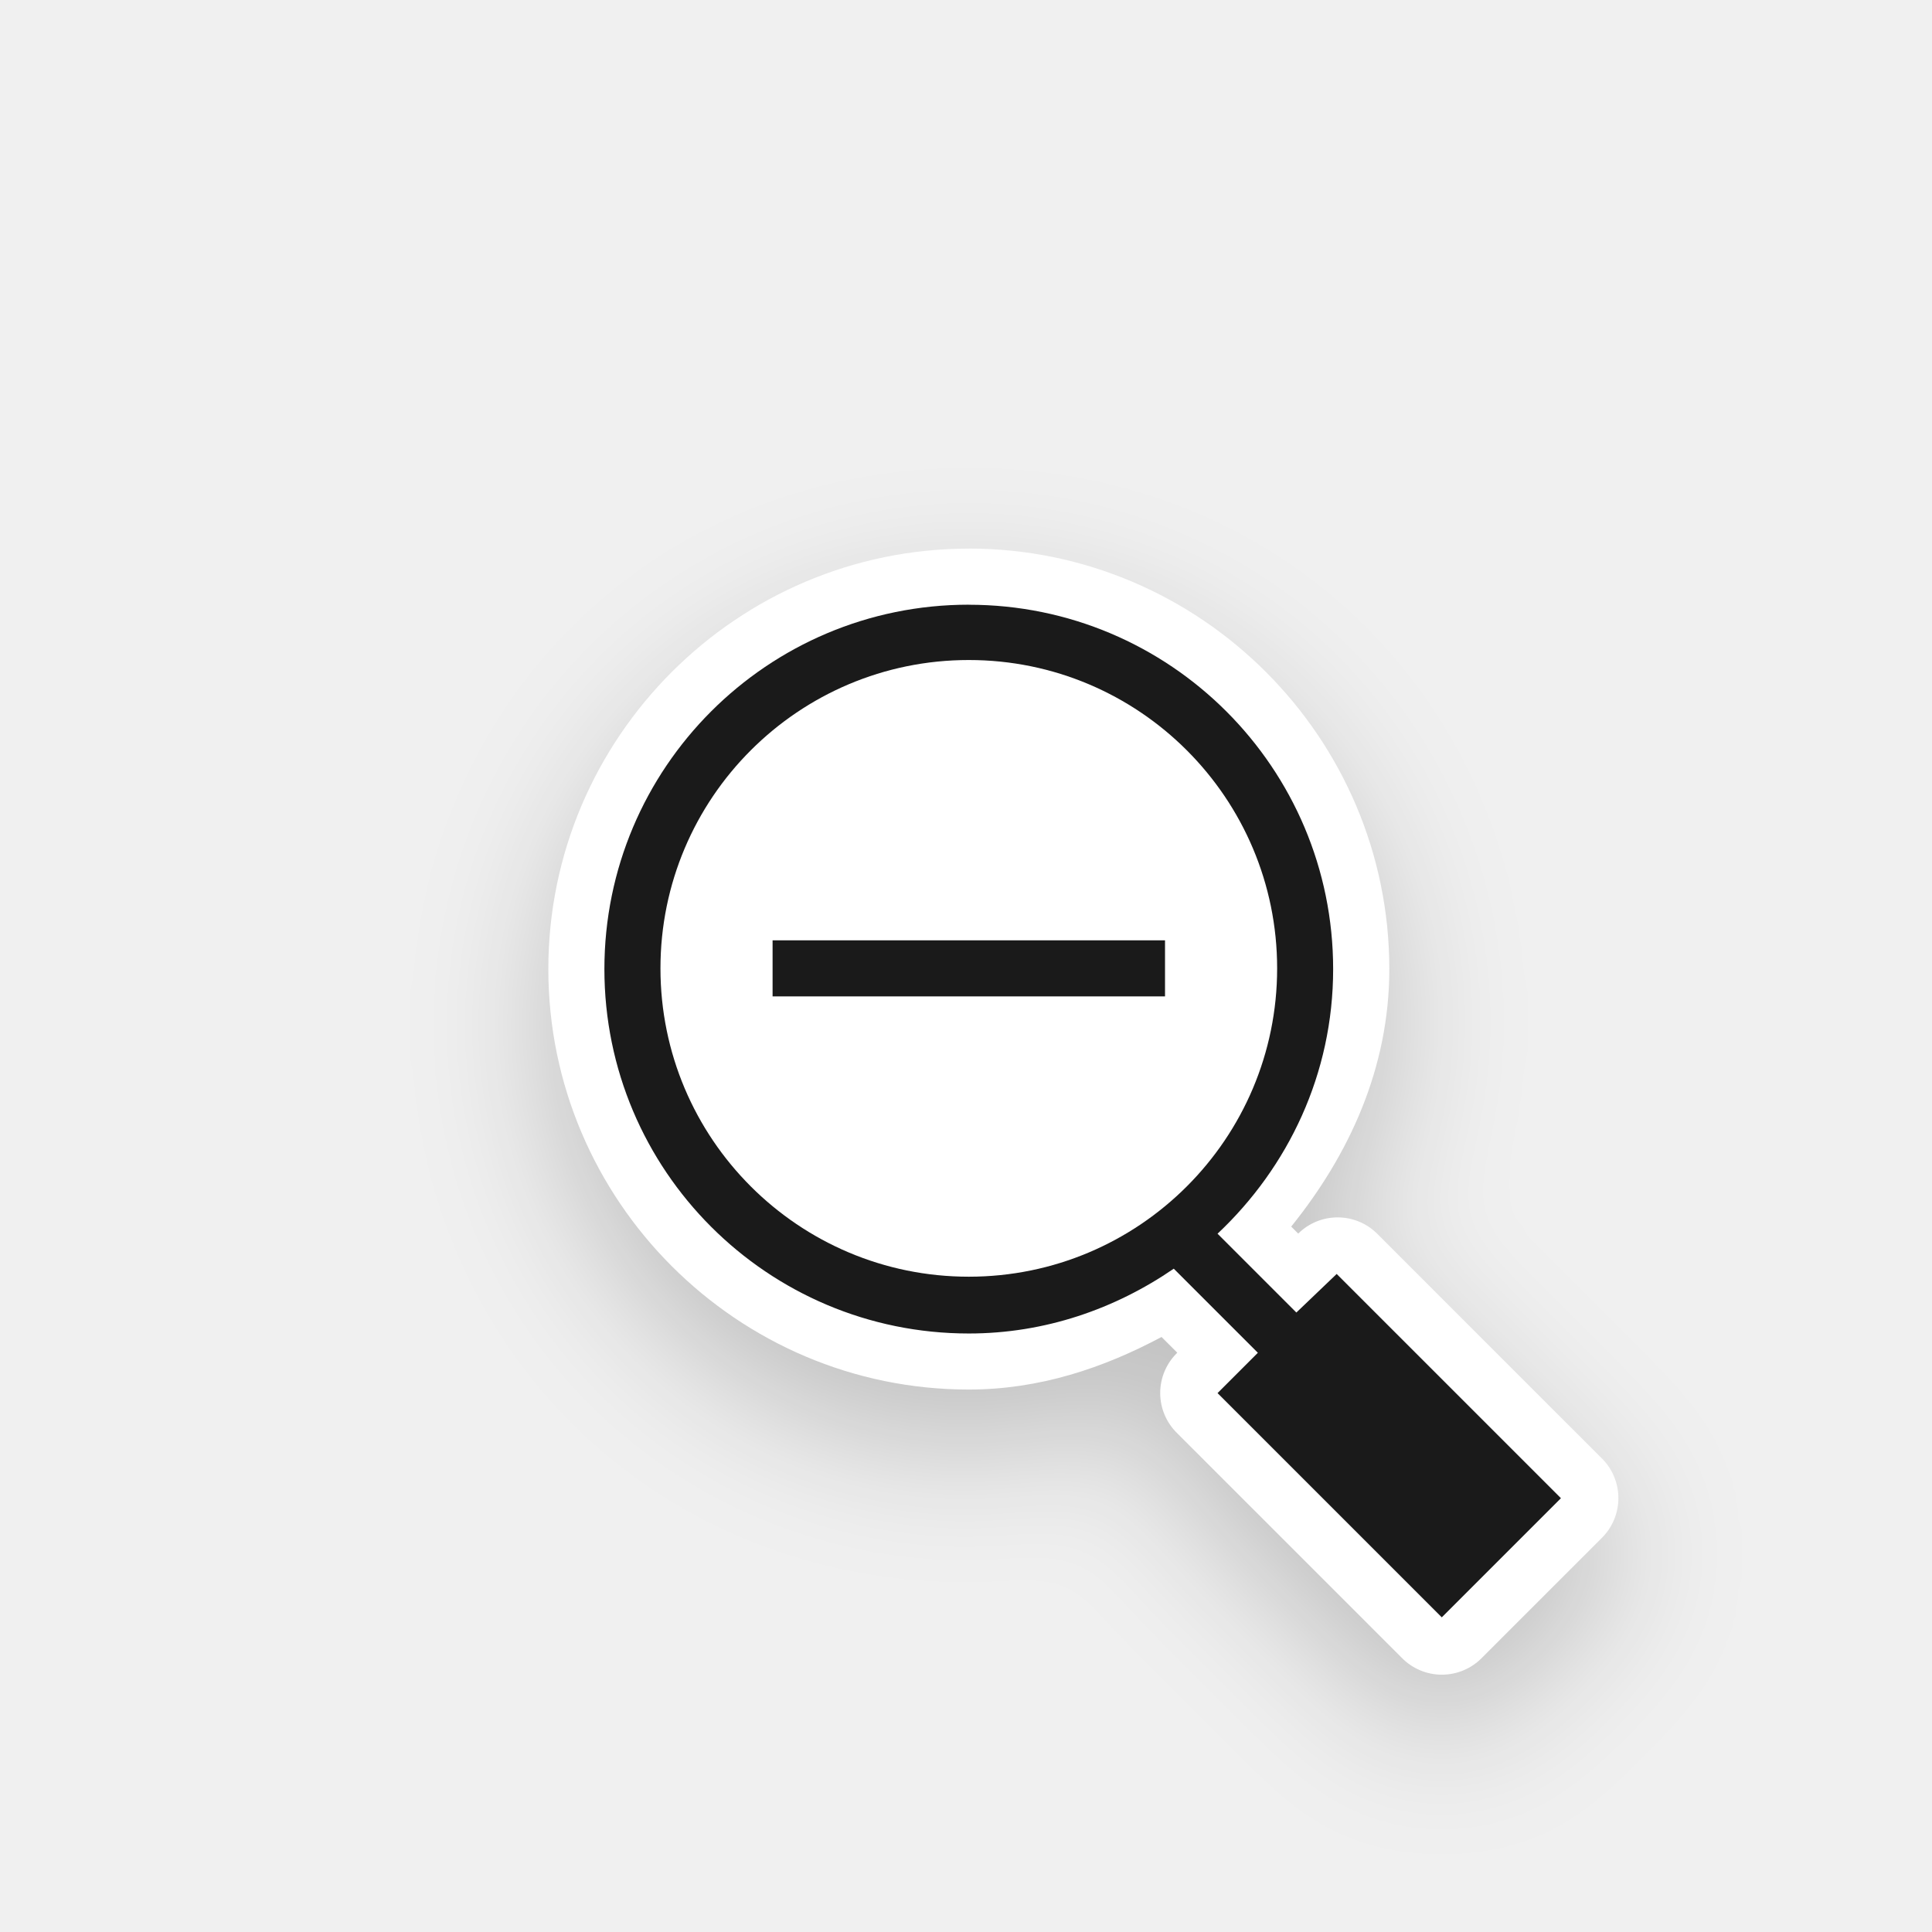
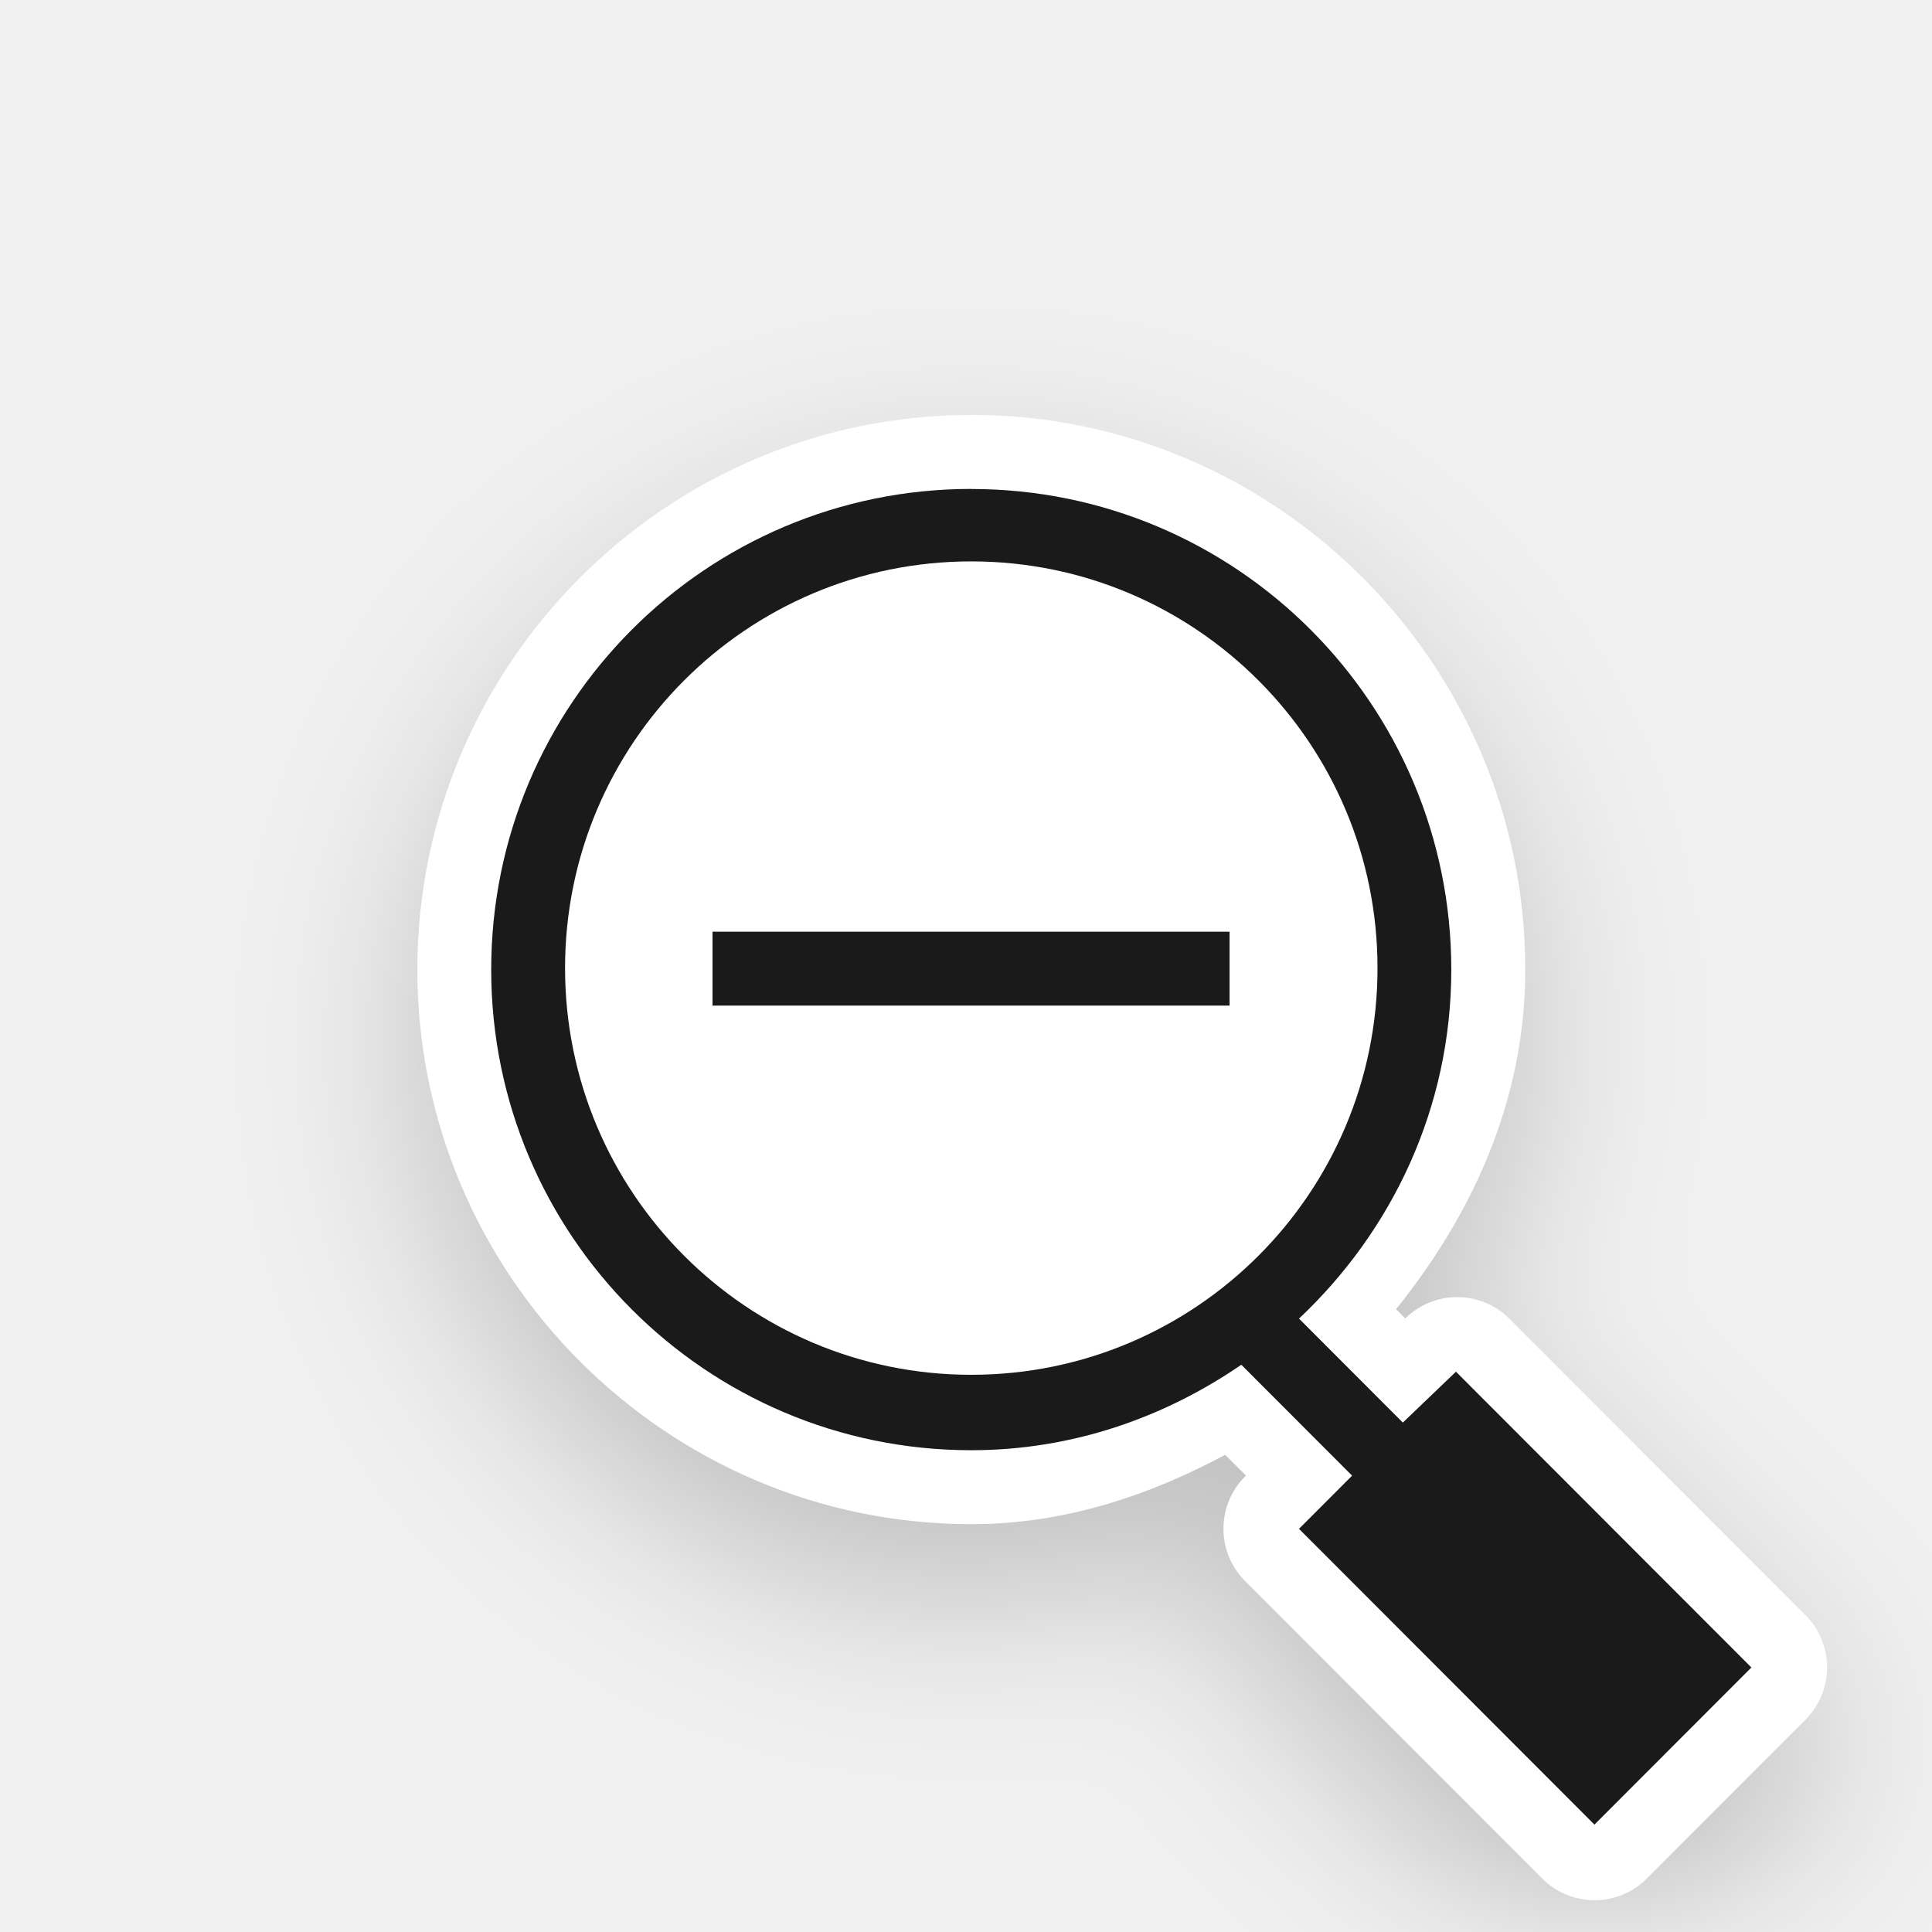
- <svg xmlns="http://www.w3.org/2000/svg" height="24" viewBox="0 0 24 24" width="24">
-   <filter id="a" color-interpolation-filters="sRGB" height="1.288" width="1.303" x="-.151" y="-.144">
+ <svg xmlns="http://www.w3.org/2000/svg" width="24" height="24" version="1.1" viewBox="0 0 24 24">
+   <defs>
+     <filter id="a-3" x="-.151" y="-.144" width="1.303" height="1.288" color-interpolation-filters="sRGB">
+       <feGaussianBlur stdDeviation="1.204" />
+     </filter>
+   </defs>
+   <filter id="a" x="-.151" y="-.144" width="1.303" height="1.288" color-interpolation-filters="sRGB">
    <feGaussianBlur stdDeviation="1.204" />
  </filter>
-   <g transform="matrix(.696424 0 0 .696424 -155.4552 -588.1921)">
-     <path d="m240.5 855.375c-4.13 0-7.5 3.37-7.5 7.5s3.37 7.5 7.5 7.5c1.263 0 2.404-.386 3.438-.938l.281.281c-.384.372-.384 1.066 0 1.438l4 4c.372.384 1.066.384 1.438 0l2.125-2.125c.384-.372.384-1.066 0-1.438l-4-4c-.37-.365-1.037-.365-1.406 0l-.125-.125c1.029-1.277 1.75-2.823 1.75-4.594 0-4.13-3.37-7.5-7.5-7.5z" filter="url(#a)" opacity=".2" />
-     <path d="m240.5 854.375c-4.13 0-7.5 3.37-7.5 7.5s3.37 7.5 7.5 7.5c1.263 0 2.404-.386 3.438-.938l.281.281a1 1 0 0 0 0 1.438l4 4a1 1 0 0 0 1.438 0l2.125-2.125a1 1 0 0 0 0-1.438l-4-4a1 1 0 0 0 -1.406 0l-.125-.125c1.029-1.277 1.75-2.823 1.75-4.594 0-4.13-3.37-7.5-7.5-7.5z" fill="#fff" />
-     <path d="m240.5 855.375c-3.59 0-6.5 2.91-6.5 6.5s2.91 6.5 6.5 6.5c1.362 0 2.612-.44 3.656-1.156l1.5 1.5-.719.719 4 4 2.125-2.125-4-4-.719.688-1.406-1.406c1.261-1.186 2.062-2.852 2.062-4.719 0-3.59-2.91-6.5-6.5-6.5z" fill="#1a1a1a" />
-     <circle cx="240.5" cy="861.862" fill="#fff" r="5.5" />
-     <path d="m237 861.362h7v1h-7z" fill="#1a1a1a" />
+   <g transform="matrix(.91751 0 0 .91859 -162.72 -779.67)" stroke-width=".759">
+     <path d="m190.5 855.38c-4.13 0-7.5 3.37-7.5 7.5s3.37 7.5 7.5 7.5c1.263 0 2.404-0.386 3.438-0.938l0.281 0.281c-0.384 0.372-0.384 1.066 0 1.438l4 4c0.372 0.384 1.066 0.384 1.438 0l2.125-2.125c0.384-0.372 0.384-1.066 0-1.438l-4-4c-0.37-0.365-1.037-0.365-1.406 0l-0.125-0.125c1.029-1.277 1.75-2.823 1.75-4.594 0-4.13-3.37-7.5-7.5-7.5z" filter="url(#a-3)" opacity=".2" />
+     <path d="m190.5 854.38c-4.13 0-7.5 3.37-7.5 7.5s3.37 7.5 7.5 7.5c1.263 0 2.404-0.386 3.438-0.938l0.281 0.281a1 1 0 0 0 0 1.438l4 4a1 1 0 0 0 1.438 0l2.125-2.125a1 1 0 0 0 0-1.438l-4-4a1 1 0 0 0-1.406 0l-0.125-0.125c1.029-1.277 1.75-2.823 1.75-4.594 0-4.13-3.37-7.5-7.5-7.5z" fill="#fff" />
+     <path d="m190.5 855.38c-3.59 0-6.5 2.91-6.5 6.5s2.91 6.5 6.5 6.5c1.362 0 2.612-0.44 3.656-1.156l1.5 1.5-0.719 0.719 4 4 2.125-2.125-4-4-0.719 0.688-1.406-1.406c1.261-1.186 2.062-2.852 2.062-4.719 0-3.59-2.91-6.5-6.5-6.5z" fill="#1a1a1a" />
+     <circle cx="190.5" cy="861.86" r="5.5" fill="#fff" />
  </g>
+   <path d="m8.851 11.574h6.423v0.918h-6.423z" fill="#1a1a1a" stroke-width=".696" />
</svg>
